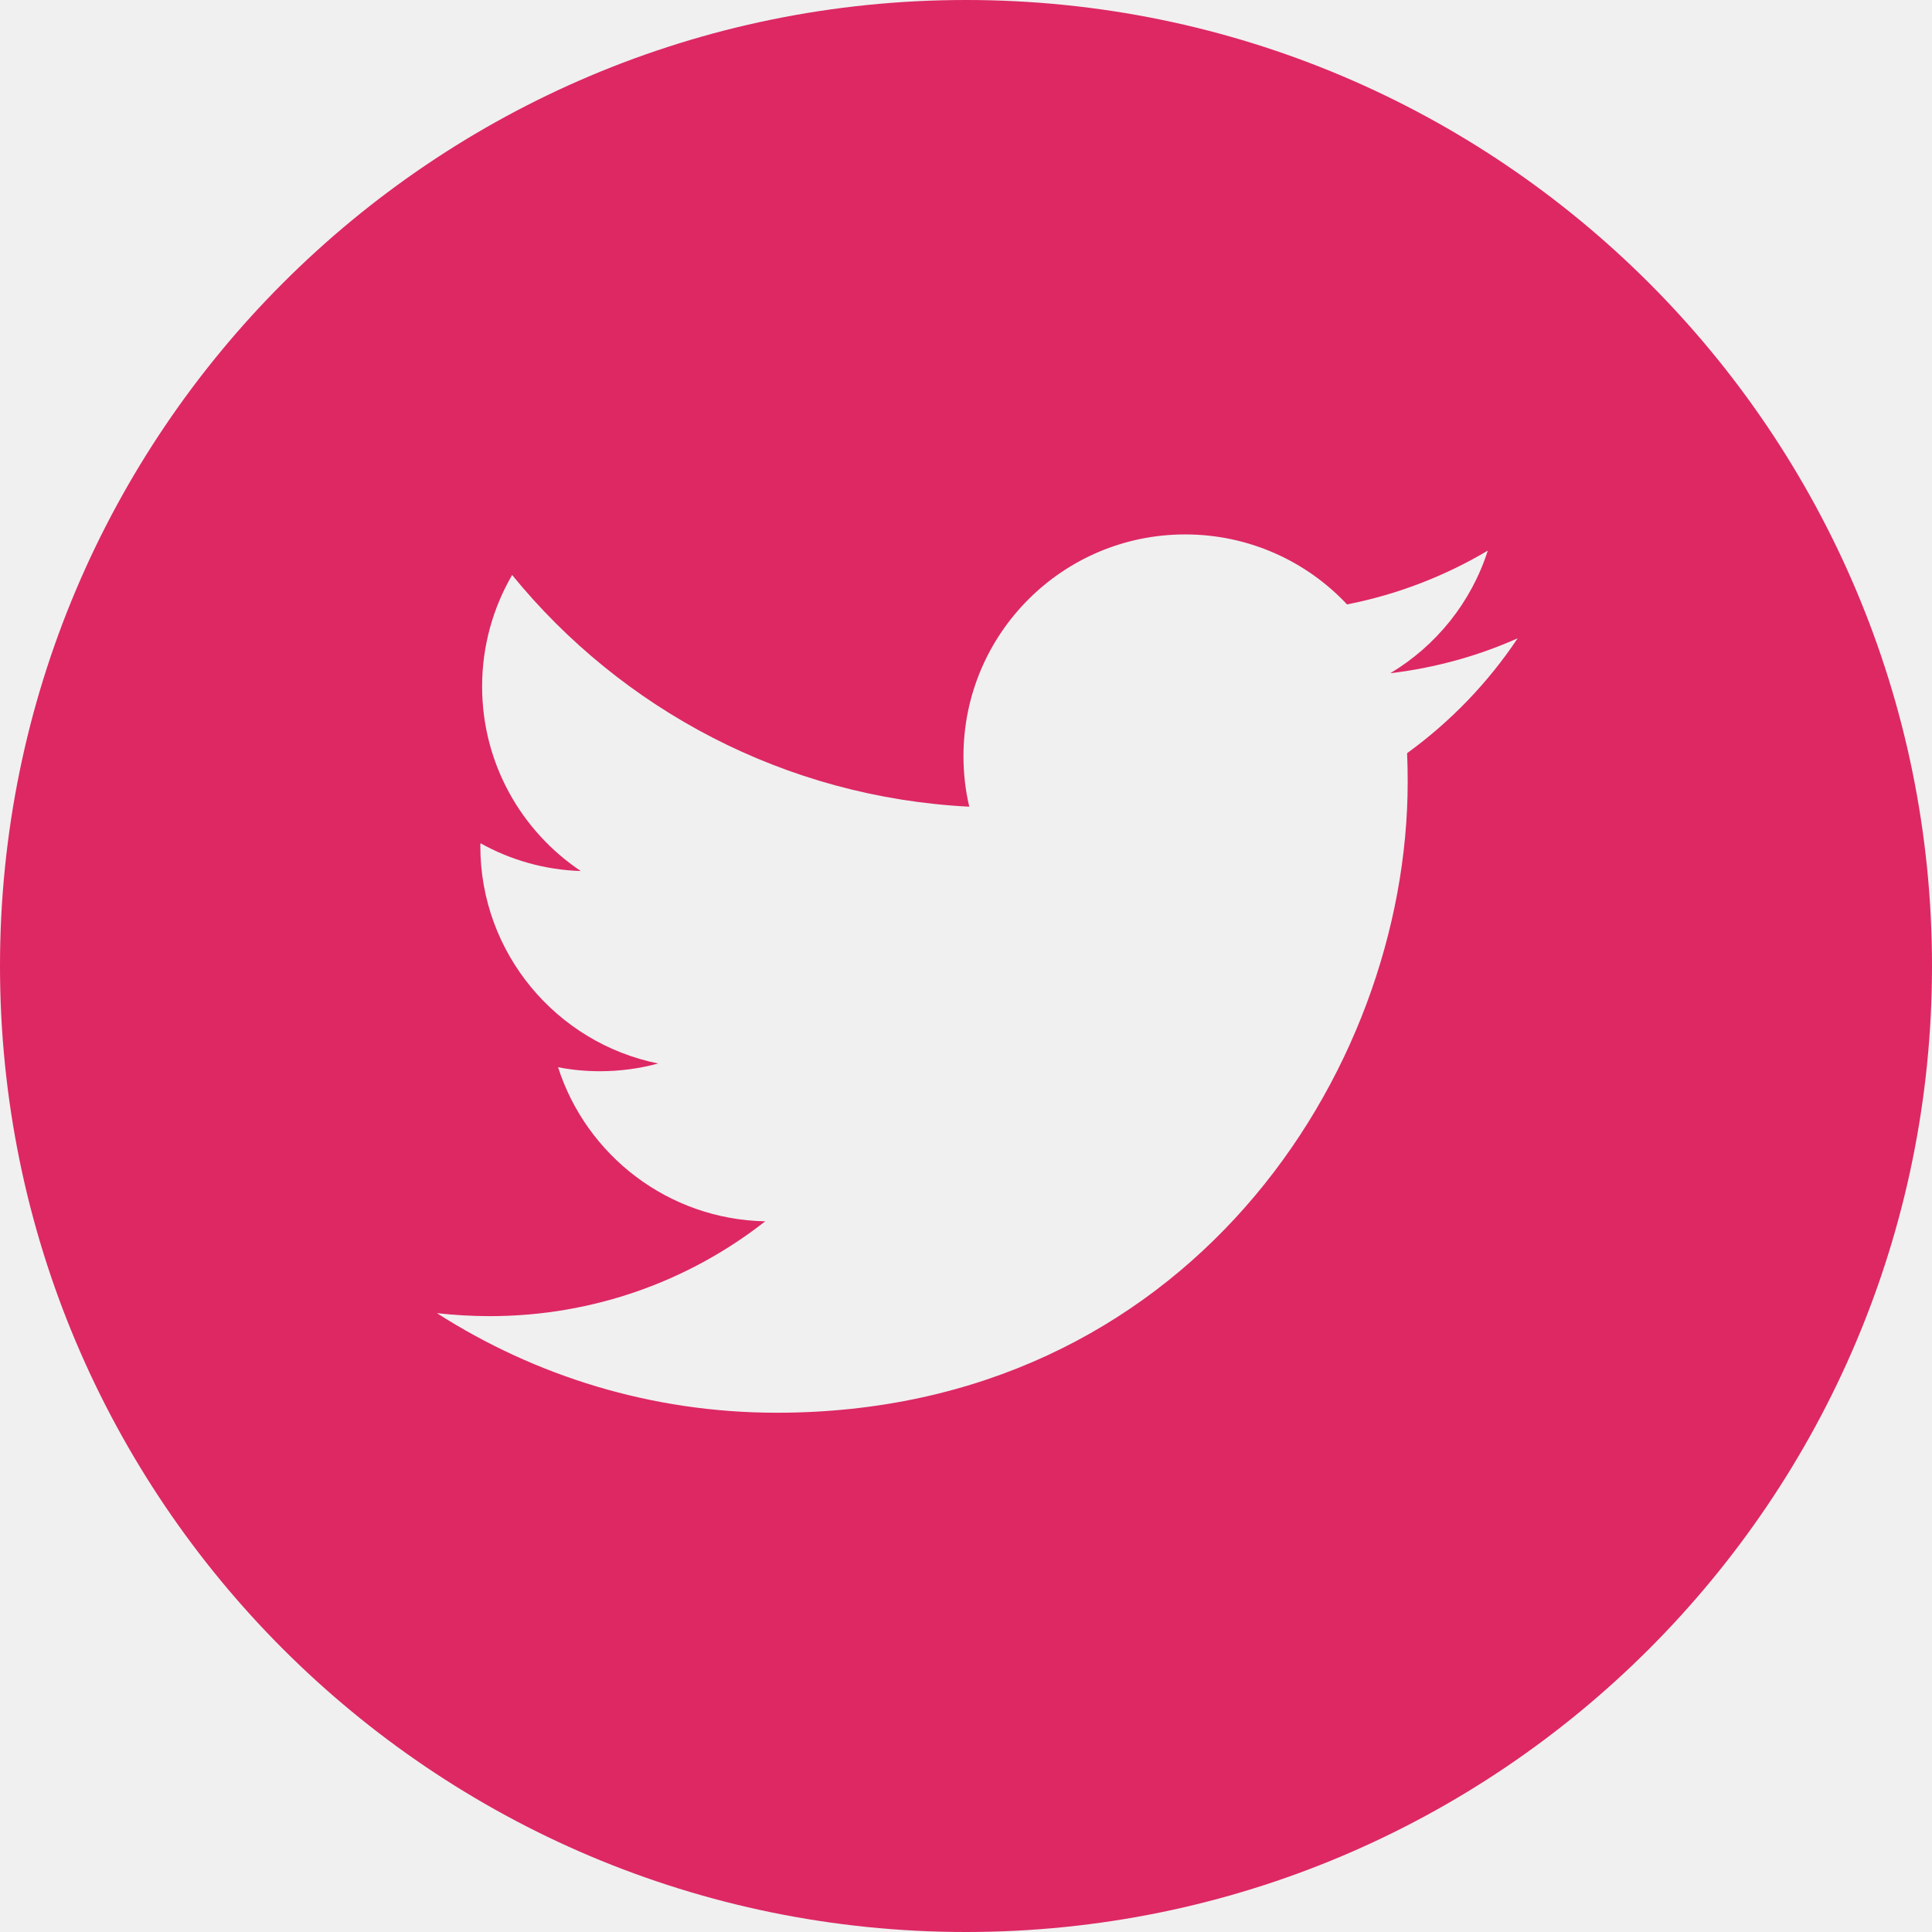
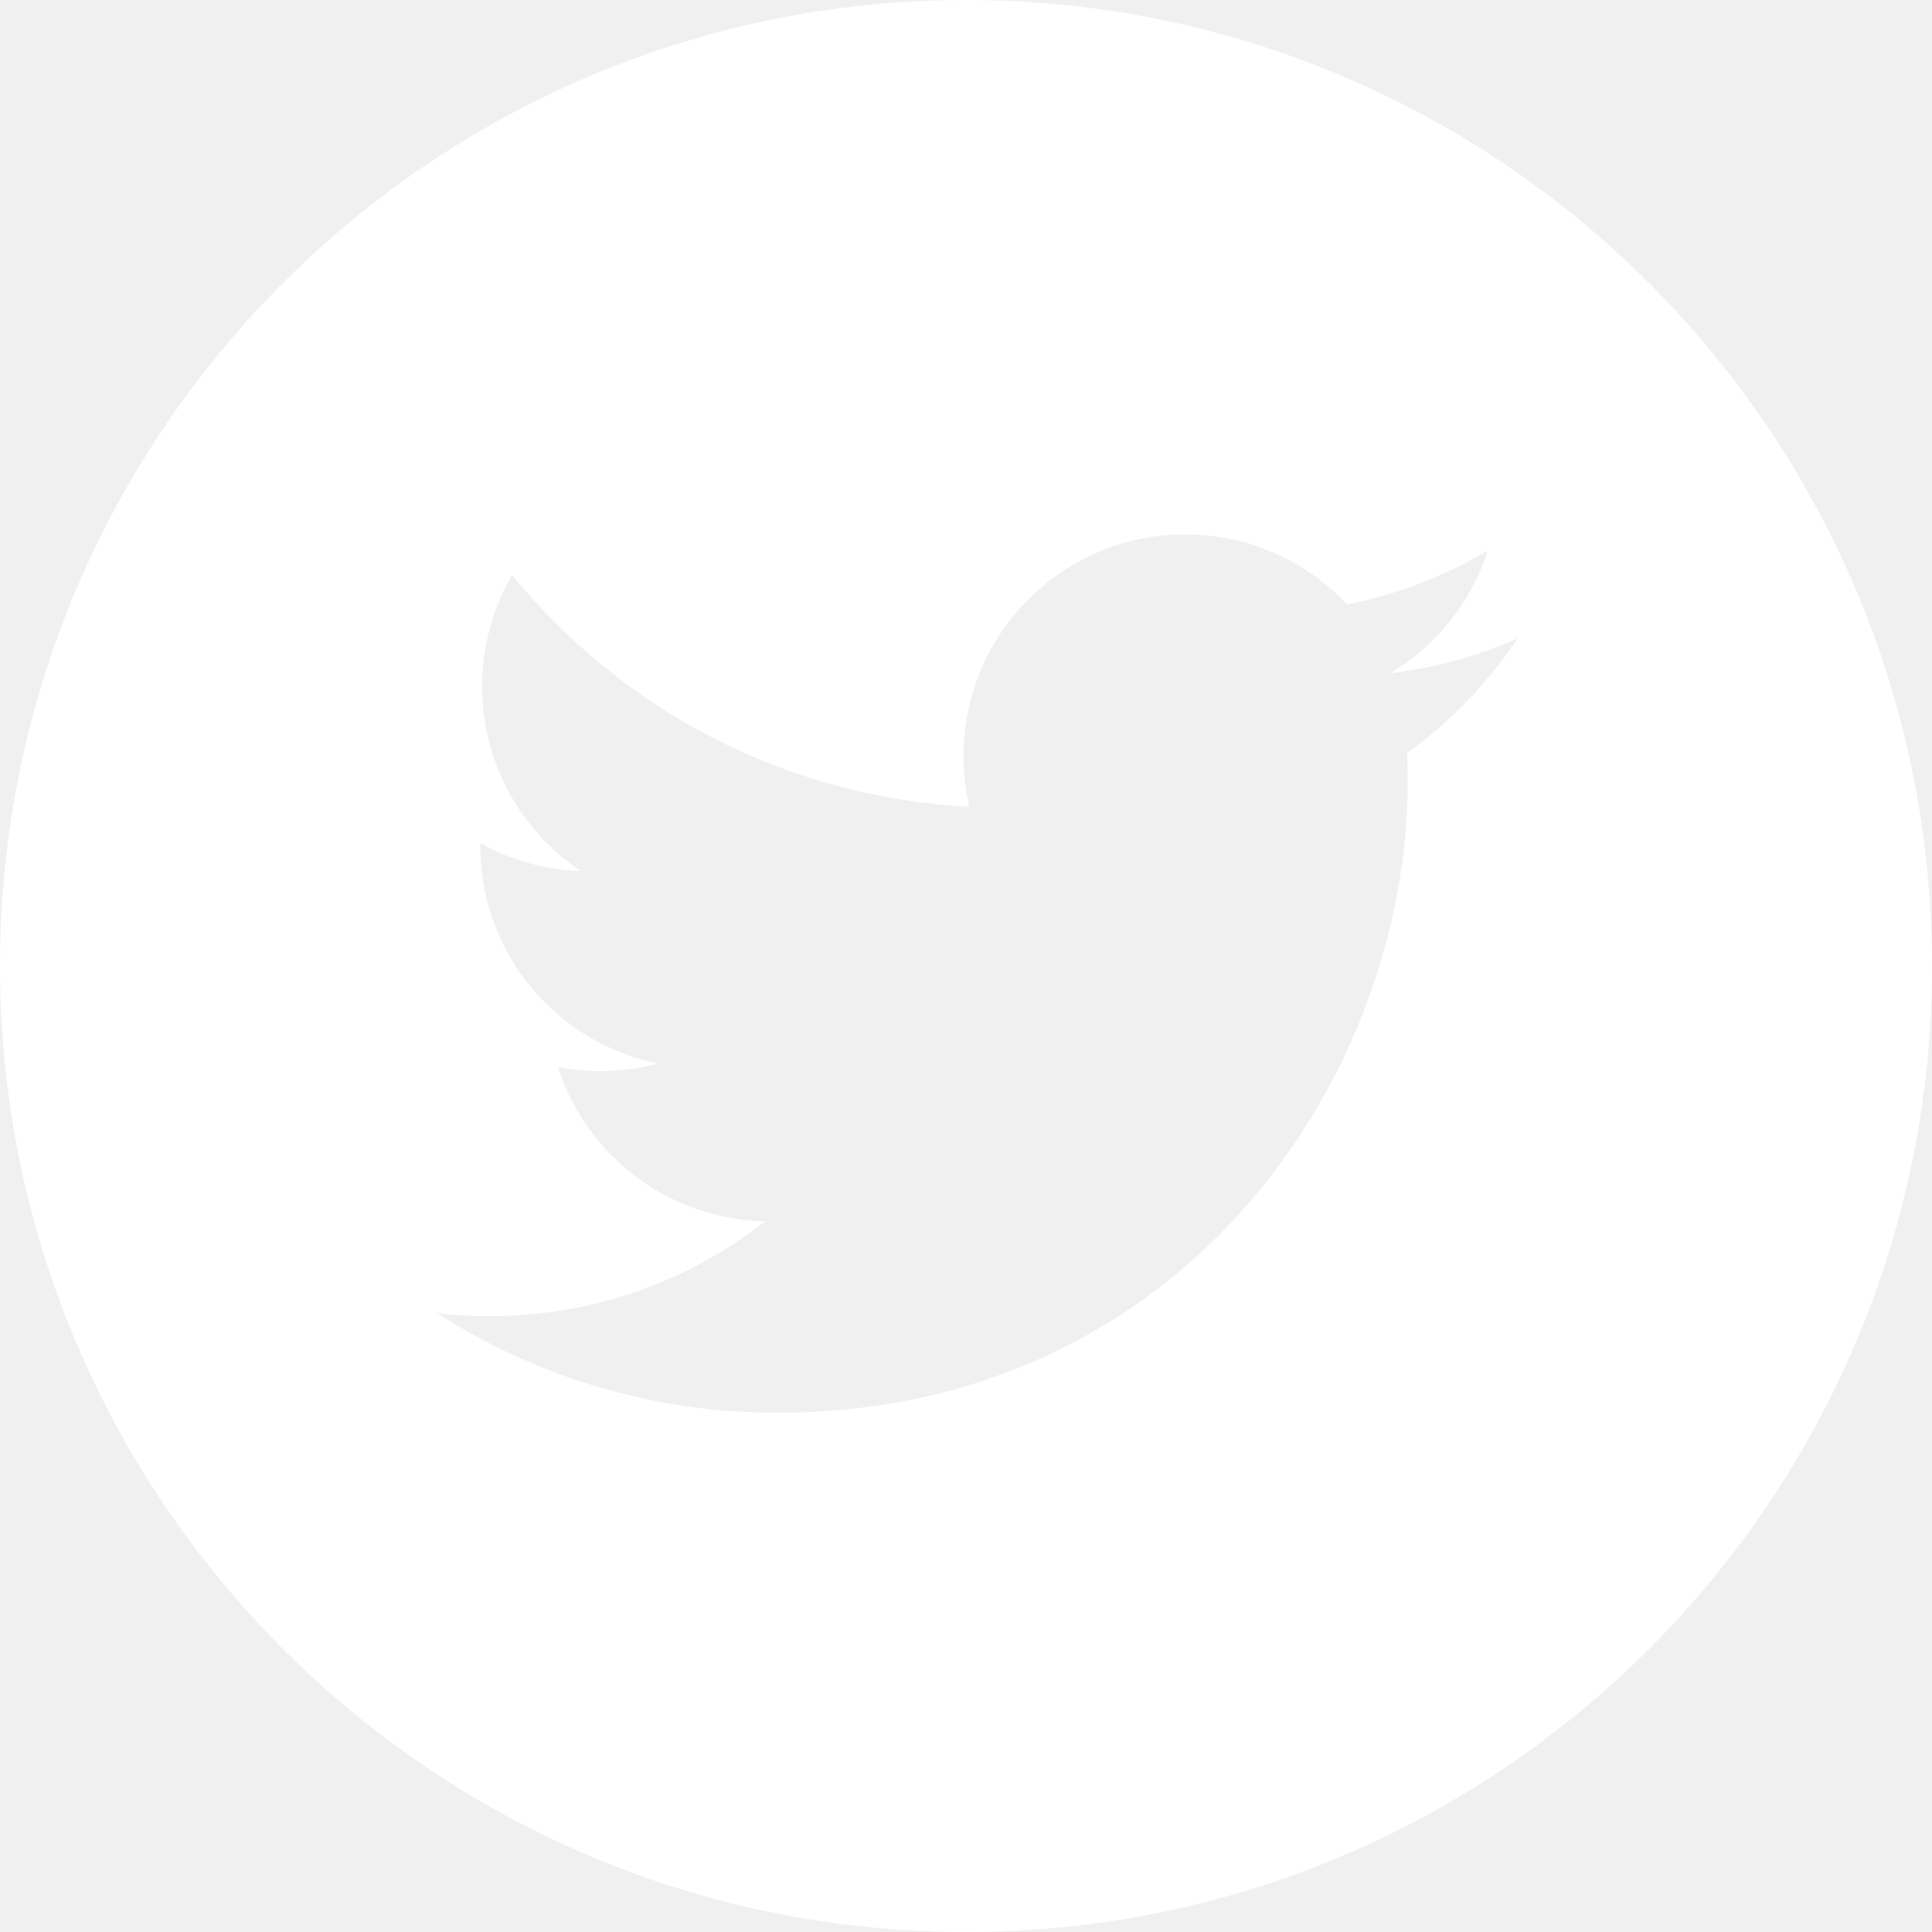
<svg xmlns="http://www.w3.org/2000/svg" width="13" height="13" viewBox="0 0 13 13" fill="none">
-   <path d="M6.5 0C2.911 0 0 2.911 0 6.5C0 10.089 2.911 13 6.5 13C10.089 13 13 10.089 13 6.5C13 2.911 10.089 0 6.5 0ZM9.468 5.068C9.471 5.132 9.472 5.196 9.472 5.261C9.472 7.232 7.971 9.506 5.227 9.506C4.385 9.506 3.601 9.259 2.94 8.836C3.057 8.849 3.176 8.856 3.296 8.856C3.995 8.856 4.639 8.618 5.149 8.218C4.496 8.205 3.945 7.774 3.755 7.181C3.846 7.199 3.94 7.208 4.036 7.208C4.172 7.208 4.304 7.19 4.429 7.156C3.747 7.019 3.232 6.416 3.232 5.693C3.232 5.687 3.232 5.68 3.233 5.674C3.434 5.786 3.663 5.853 3.908 5.861C3.508 5.593 3.244 5.137 3.244 4.619C3.244 4.346 3.318 4.089 3.446 3.869C4.182 4.772 5.282 5.365 6.522 5.428C6.496 5.319 6.483 5.205 6.483 5.088C6.483 4.264 7.151 3.596 7.975 3.596C8.404 3.596 8.792 3.777 9.064 4.067C9.404 4 9.723 3.876 10.011 3.705C9.9 4.053 9.663 4.346 9.355 4.53C9.657 4.494 9.945 4.414 10.212 4.295C10.012 4.595 9.759 4.857 9.468 5.068Z" fill="#DD2864" />
+   <path d="M6.5 0C2.911 0 0 2.911 0 6.5C0 10.089 2.911 13 6.5 13C10.089 13 13 10.089 13 6.5C13 2.911 10.089 0 6.5 0ZM9.468 5.068C9.471 5.132 9.472 5.196 9.472 5.261C9.472 7.232 7.971 9.506 5.227 9.506C4.385 9.506 3.601 9.259 2.94 8.836C3.057 8.849 3.176 8.856 3.296 8.856C3.995 8.856 4.639 8.618 5.149 8.218C4.496 8.205 3.945 7.774 3.755 7.181C3.846 7.199 3.94 7.208 4.036 7.208C4.172 7.208 4.304 7.19 4.429 7.156C3.747 7.019 3.232 6.416 3.232 5.693C3.232 5.687 3.232 5.68 3.233 5.674C3.434 5.786 3.663 5.853 3.908 5.861C3.508 5.593 3.244 5.137 3.244 4.619C3.244 4.346 3.318 4.089 3.446 3.869C4.182 4.772 5.282 5.365 6.522 5.428C6.496 5.319 6.483 5.205 6.483 5.088C6.483 4.264 7.151 3.596 7.975 3.596C8.404 3.596 8.792 3.777 9.064 4.067C9.404 4 9.723 3.876 10.011 3.705C9.9 4.053 9.663 4.346 9.355 4.53C9.657 4.494 9.945 4.414 10.212 4.295C10.012 4.595 9.759 4.857 9.468 5.068Z" fill="#FFFFFF" />
</svg>
